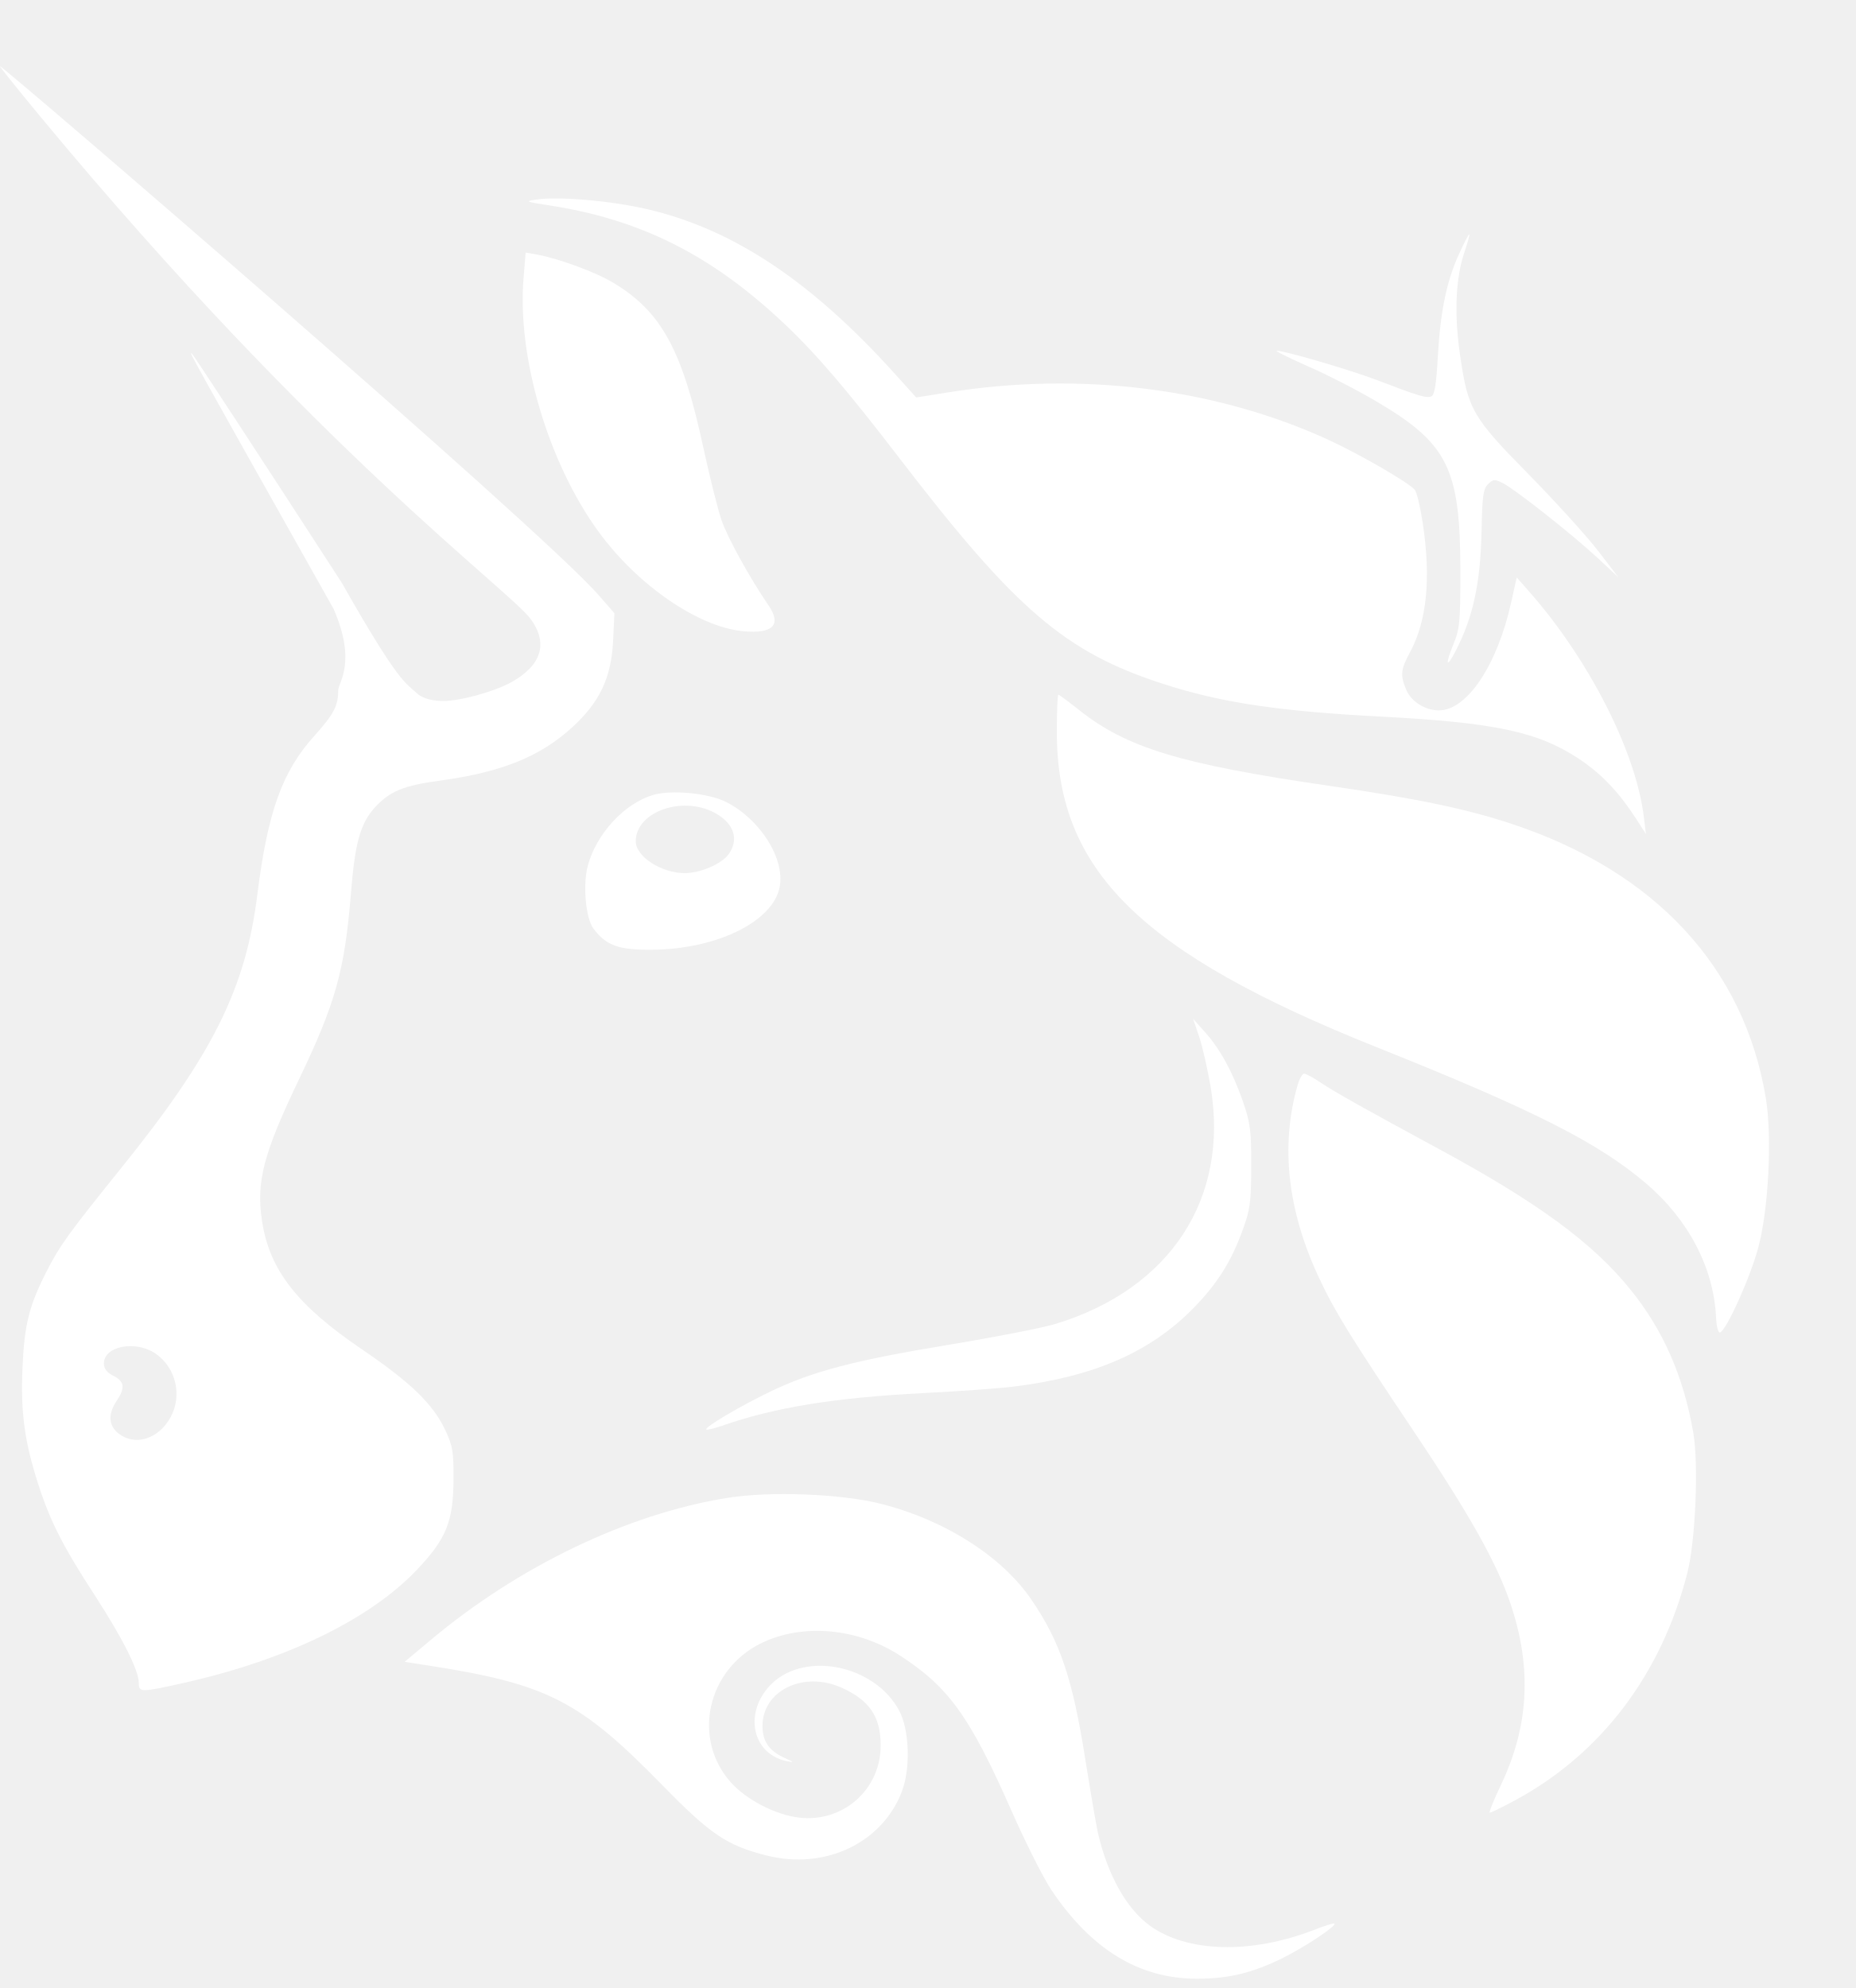
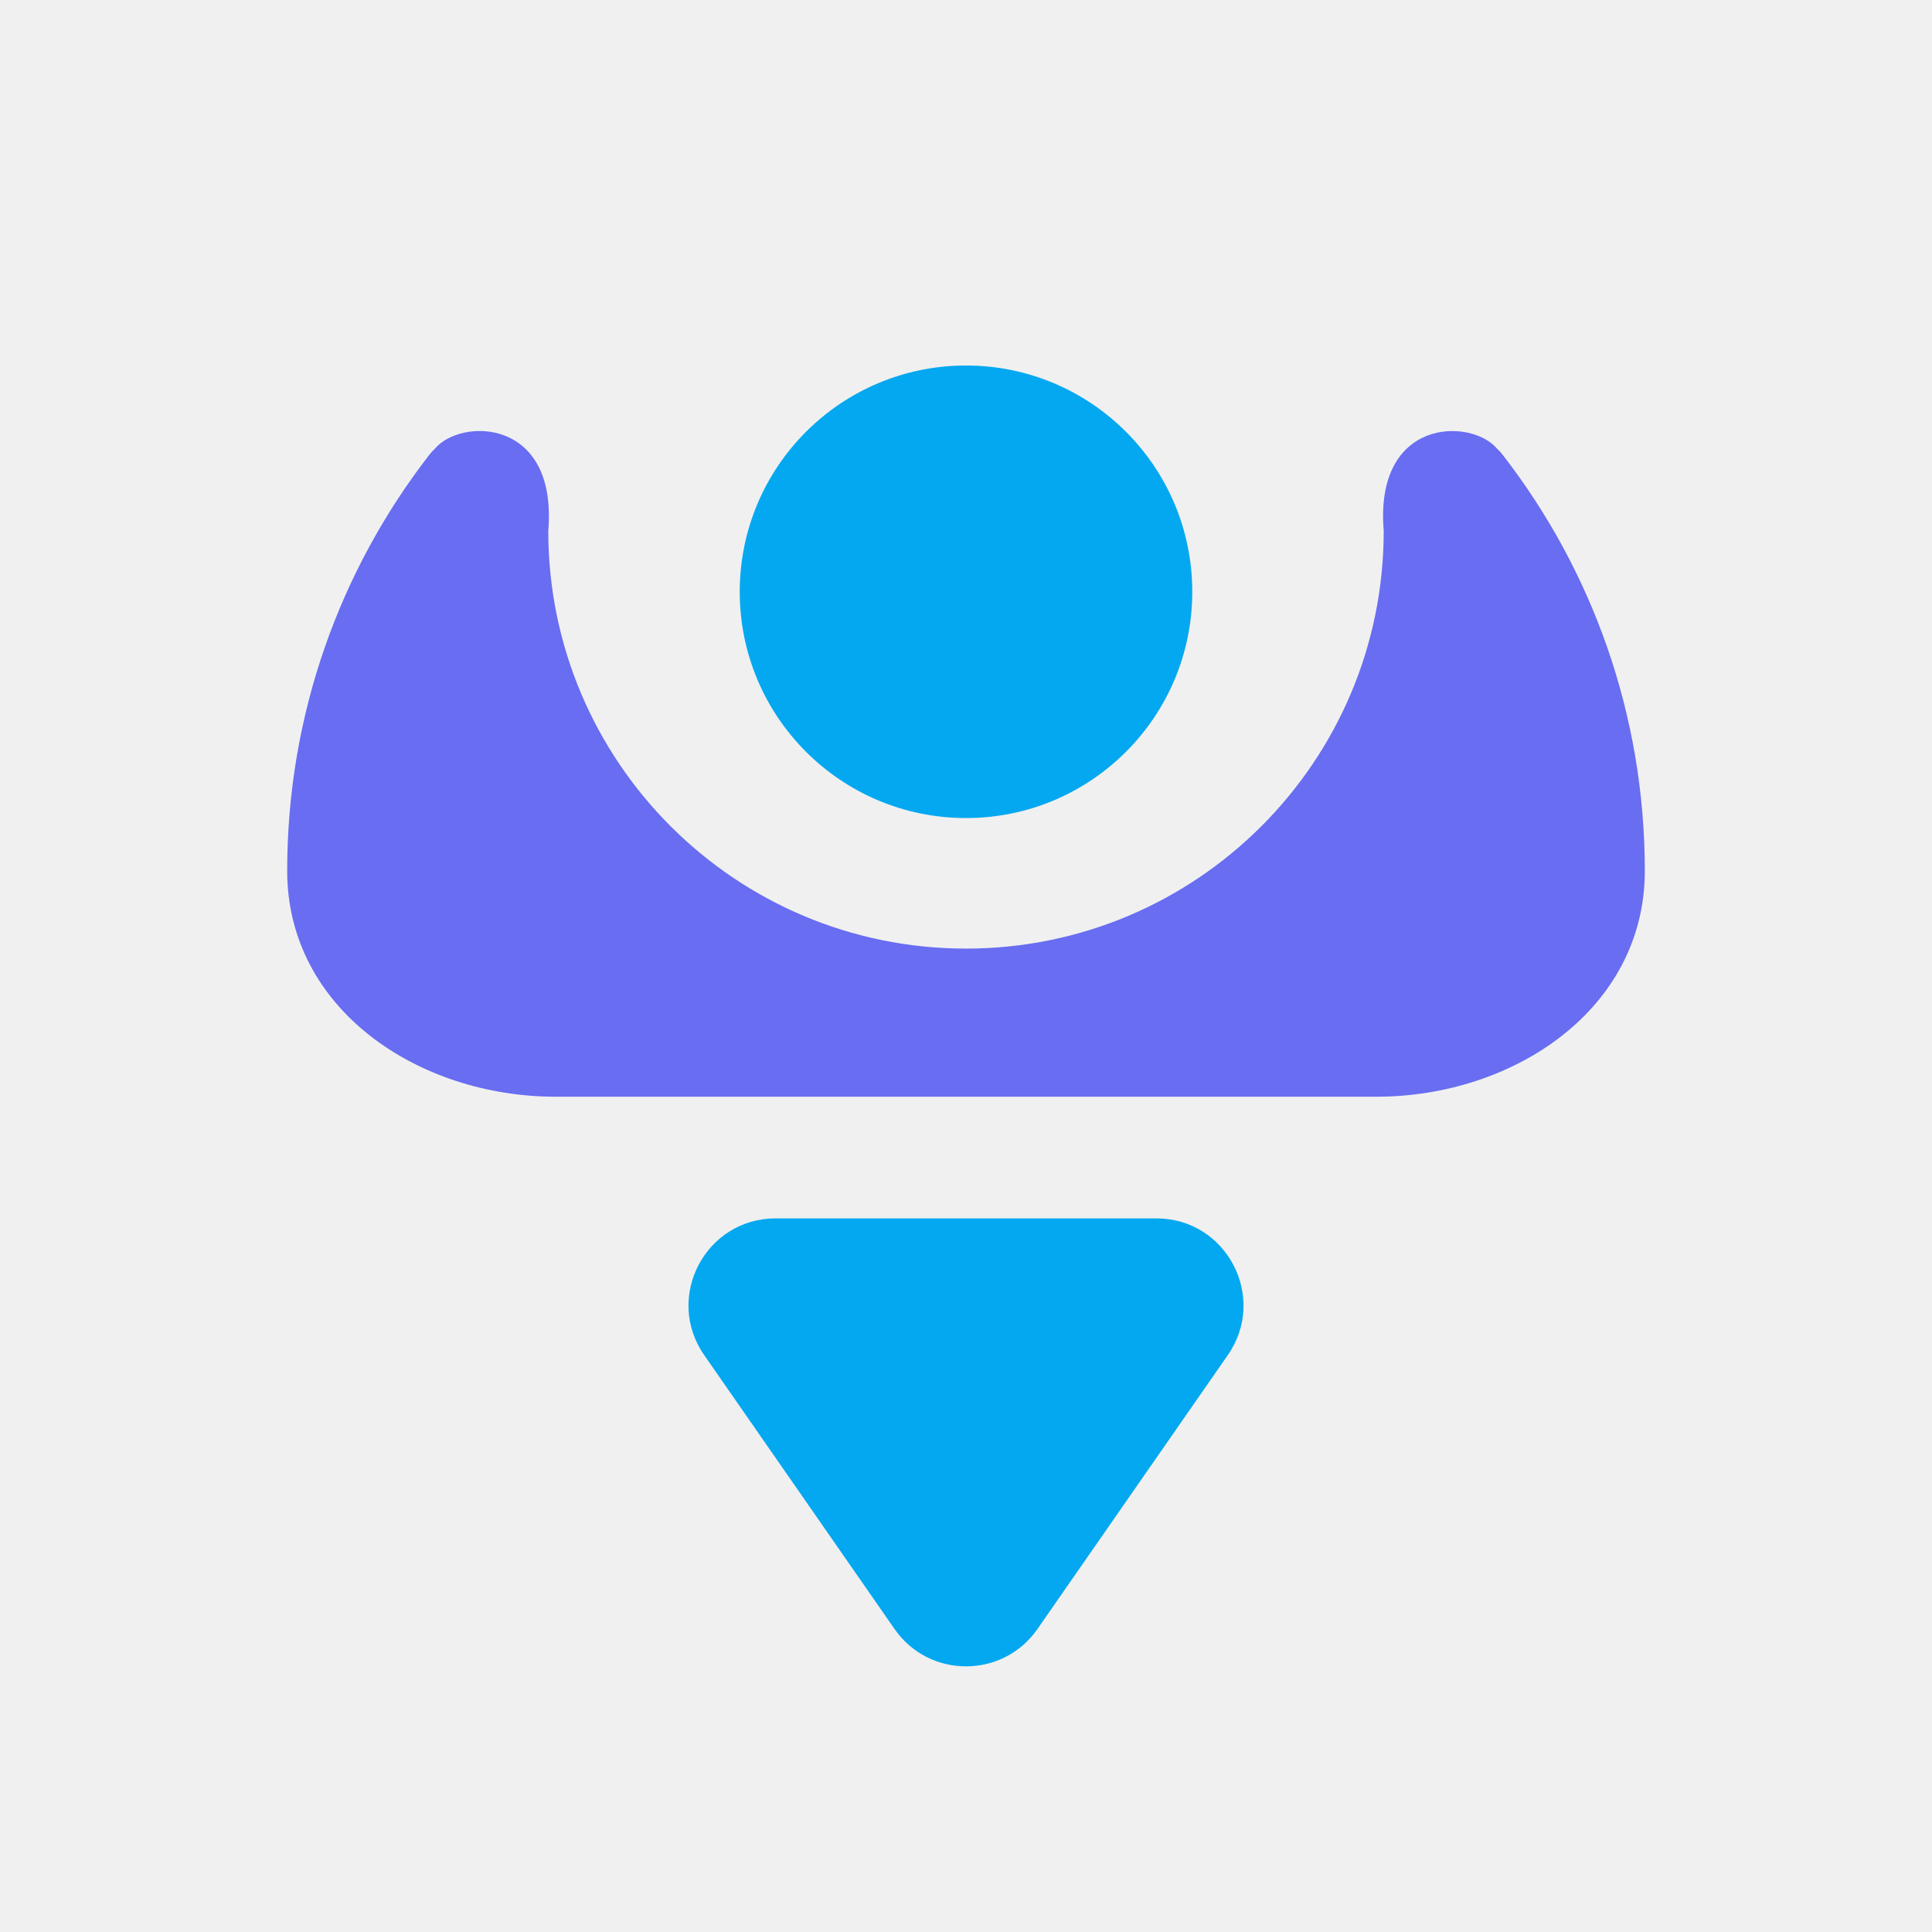
- <svg xmlns="http://www.w3.org/2000/svg" width="14" height="15" viewBox="0 0 14 15" fill="none">
-   <path d="M4.152 1.551C3.964 1.522 3.956 1.519 4.045 1.506C4.214 1.48 4.615 1.515 4.891 1.58C5.535 1.732 6.121 2.122 6.747 2.815L6.913 2.999L7.151 2.961C8.153 2.801 9.172 2.928 10.024 3.319C10.259 3.427 10.629 3.641 10.675 3.696C10.69 3.714 10.717 3.827 10.735 3.947C10.798 4.365 10.767 4.684 10.638 4.923C10.568 5.053 10.564 5.094 10.611 5.206C10.649 5.294 10.753 5.36 10.857 5.36C11.069 5.36 11.297 5.019 11.402 4.546L11.444 4.357L11.527 4.451C11.983 4.965 12.342 5.665 12.403 6.163L12.419 6.293L12.343 6.175C12.211 5.972 12.078 5.833 11.908 5.722C11.602 5.521 11.279 5.452 10.422 5.407C9.648 5.367 9.21 5.301 8.776 5.16C8.037 4.921 7.665 4.602 6.787 3.458C6.397 2.949 6.157 2.668 5.917 2.442C5.372 1.927 4.837 1.657 4.152 1.551Z" fill="white" />
-   <path d="M10.849 2.686C10.869 2.346 10.915 2.121 11.009 1.916C11.046 1.835 11.08 1.768 11.086 1.768C11.091 1.768 11.075 1.828 11.05 1.901C10.982 2.101 10.971 2.373 11.018 2.69C11.077 3.092 11.111 3.15 11.539 3.584C11.739 3.788 11.972 4.045 12.057 4.155L12.211 4.356L12.057 4.212C11.869 4.037 11.436 3.695 11.341 3.646C11.277 3.614 11.267 3.614 11.228 3.653C11.191 3.689 11.184 3.743 11.179 3.999C11.171 4.398 11.116 4.654 10.984 4.91C10.913 5.048 10.902 5.019 10.966 4.862C11.014 4.746 11.019 4.694 11.019 4.308C11.018 3.533 10.925 3.346 10.382 3.027C10.245 2.946 10.018 2.829 9.878 2.768C9.739 2.706 9.628 2.652 9.632 2.648C9.647 2.633 10.177 2.787 10.39 2.868C10.708 2.99 10.76 3.005 10.799 2.991C10.824 2.981 10.837 2.906 10.849 2.686Z" fill="white" />
-   <path d="M4.517 4.013C4.136 3.491 3.899 2.69 3.951 2.091L3.966 1.906L4.053 1.921C4.217 1.951 4.498 2.055 4.63 2.135C4.991 2.353 5.148 2.64 5.307 3.378C5.354 3.594 5.415 3.839 5.443 3.922C5.488 4.055 5.66 4.366 5.799 4.568C5.899 4.714 5.833 4.783 5.611 4.763C5.272 4.733 4.813 4.418 4.517 4.013Z" fill="white" />
-   <path d="M10.386 7.901C8.602 7.187 7.974 6.567 7.974 5.522C7.974 5.368 7.979 5.242 7.986 5.242C7.992 5.242 8.061 5.293 8.139 5.355C8.501 5.643 8.906 5.766 10.027 5.929C10.688 6.025 11.059 6.102 11.402 6.215C12.49 6.574 13.164 7.302 13.325 8.294C13.371 8.583 13.344 9.123 13.268 9.408C13.209 9.633 13.026 10.039 12.978 10.054C12.964 10.059 12.951 10.008 12.948 9.938C12.93 9.566 12.74 9.203 12.422 8.931C12.06 8.622 11.575 8.376 10.386 7.901Z" fill="white" />
-   <path d="M9.134 8.197C9.111 8.065 9.073 7.896 9.048 7.822L9.002 7.687L9.087 7.782C9.204 7.912 9.296 8.079 9.375 8.302C9.434 8.472 9.441 8.522 9.441 8.798C9.44 9.069 9.433 9.126 9.377 9.279C9.29 9.52 9.182 9.69 9.001 9.874C8.675 10.204 8.256 10.386 7.651 10.462C7.546 10.475 7.24 10.497 6.971 10.511C6.292 10.546 5.845 10.619 5.444 10.759C5.386 10.779 5.335 10.791 5.329 10.786C5.313 10.77 5.587 10.608 5.812 10.5C6.13 10.347 6.447 10.264 7.157 10.147C7.508 10.089 7.87 10.018 7.962 9.99C8.83 9.726 9.277 9.043 9.134 8.197Z" fill="white" />
-   <path d="M9.952 9.641C9.715 9.135 9.66 8.646 9.79 8.19C9.804 8.141 9.826 8.101 9.84 8.101C9.853 8.101 9.909 8.131 9.964 8.168C10.073 8.241 10.292 8.364 10.876 8.68C11.604 9.075 12.02 9.38 12.302 9.73C12.549 10.035 12.702 10.384 12.776 10.808C12.818 11.049 12.793 11.628 12.731 11.87C12.535 12.634 12.08 13.234 11.431 13.584C11.336 13.635 11.251 13.677 11.241 13.677C11.232 13.678 11.267 13.59 11.318 13.483C11.537 13.029 11.562 12.588 11.396 12.097C11.295 11.796 11.089 11.429 10.673 10.808C10.189 10.087 10.071 9.895 9.952 9.641Z" fill="white" />
-   <path d="M3.25 12.374C3.913 11.818 4.736 11.423 5.487 11.302C5.81 11.25 6.349 11.271 6.648 11.347C7.128 11.469 7.558 11.742 7.781 12.068C7.999 12.387 8.093 12.664 8.19 13.282C8.229 13.525 8.271 13.77 8.283 13.825C8.356 14.145 8.499 14.401 8.675 14.529C8.956 14.733 9.439 14.746 9.914 14.562C9.994 14.53 10.064 14.509 10.069 14.514C10.086 14.531 9.847 14.69 9.678 14.774C9.451 14.886 9.271 14.93 9.031 14.93C8.596 14.93 8.235 14.71 7.934 14.262C7.874 14.173 7.741 13.909 7.637 13.674C7.319 12.953 7.162 12.733 6.793 12.493C6.471 12.283 6.056 12.246 5.744 12.398C5.335 12.598 5.22 13.118 5.514 13.448C5.631 13.579 5.848 13.692 6.026 13.714C6.359 13.755 6.645 13.504 6.645 13.17C6.645 12.953 6.561 12.829 6.35 12.734C6.061 12.605 5.752 12.756 5.753 13.025C5.754 13.14 5.804 13.212 5.92 13.264C5.994 13.298 5.996 13.3 5.935 13.288C5.671 13.233 5.609 12.916 5.821 12.706C6.077 12.454 6.605 12.565 6.786 12.91C6.862 13.055 6.871 13.343 6.805 13.517C6.656 13.907 6.223 14.112 5.783 14C5.484 13.924 5.362 13.842 5.001 13.473C4.374 12.831 4.131 12.706 3.227 12.566L3.053 12.539L3.25 12.374Z" fill="white" />
-   <path fill-rule="evenodd" clip-rule="evenodd" d="M0.308 0.884C2.402 3.41 3.845 4.452 4.005 4.672C4.137 4.854 4.087 5.018 3.861 5.146C3.735 5.217 3.475 5.289 3.346 5.289C3.199 5.289 3.148 5.233 3.148 5.233C3.063 5.153 3.015 5.167 2.578 4.396C1.972 3.46 1.464 2.684 1.45 2.671C1.418 2.641 1.419 2.642 2.517 4.594C2.694 5.001 2.552 5.15 2.552 5.208C2.552 5.326 2.519 5.388 2.373 5.551C2.129 5.821 2.02 6.125 1.941 6.754C1.853 7.459 1.605 7.957 0.917 8.81C0.515 9.309 0.449 9.4 0.347 9.602C0.219 9.855 0.184 9.997 0.17 10.316C0.155 10.655 0.184 10.873 0.288 11.197C0.379 11.48 0.474 11.666 0.717 12.04C0.926 12.363 1.047 12.603 1.047 12.697C1.047 12.771 1.061 12.771 1.386 12.698C2.163 12.524 2.794 12.217 3.149 11.841C3.369 11.608 3.42 11.48 3.422 11.161C3.423 10.953 3.416 10.909 3.359 10.789C3.267 10.594 3.099 10.431 2.728 10.179C2.243 9.85 2.035 9.584 1.978 9.219C1.931 8.919 1.986 8.708 2.254 8.148C2.532 7.569 2.601 7.322 2.648 6.739C2.678 6.362 2.719 6.213 2.828 6.093C2.942 5.969 3.044 5.927 3.326 5.889C3.785 5.826 4.077 5.708 4.317 5.488C4.525 5.298 4.612 5.114 4.626 4.837L4.636 4.627L4.519 4.493C4.098 4.004 0.026 0.5 0 0.5C-0.005 0.5 0.133 0.673 0.308 0.884ZM1.284 10.699C1.379 10.531 1.328 10.316 1.169 10.21C1.018 10.111 0.784 10.158 0.784 10.287C0.784 10.327 0.806 10.356 0.856 10.381C0.94 10.424 0.946 10.472 0.88 10.57C0.813 10.67 0.819 10.757 0.895 10.817C1.018 10.912 1.192 10.86 1.284 10.699Z" fill="white" />
-   <path fill-rule="evenodd" clip-rule="evenodd" d="M4.925 5.999C4.71 6.064 4.501 6.291 4.436 6.529C4.396 6.674 4.419 6.929 4.478 7.007C4.574 7.134 4.666 7.168 4.917 7.166C5.407 7.163 5.833 6.954 5.883 6.692C5.923 6.478 5.736 6.181 5.478 6.051C5.345 5.984 5.062 5.957 4.925 5.999ZM5.499 6.444C5.574 6.337 5.541 6.222 5.412 6.144C5.168 5.995 4.797 6.118 4.797 6.348C4.797 6.463 4.99 6.588 5.167 6.588C5.285 6.588 5.446 6.518 5.499 6.444Z" fill="white" />
+ <svg xmlns="http://www.w3.org/2000/svg" width="222" height="222" viewBox="0 0 222 222" fill="none">
+   <circle cx="111" cy="68" r="26" fill="#04A8F0" />
+   <path fill-rule="evenodd" clip-rule="evenodd" d="M111 109C84.49 109 63 87.51 63 61.001C64.08 48.005 53.007 48.001 50.003 51.527C49.774 51.735 49.555 51.972 49.348 52.239C39.101 65.452 33 82.046 33 100.067C33 115.917 48.017 126.021 63.866 126.021H158.134C173.983 126.021 189 115.917 189 100.067C189 82.046 182.899 65.452 172.652 52.239C172.441 51.967 172.217 51.725 171.982 51.513C168.957 48.005 157.922 48.031 159 61.004C158.998 87.512 137.508 109 111 109Z" fill="#686DF1" />
+   <path d="M119.212 187.183L141.085 155.707C145.693 149.076 140.948 140 132.873 140H111H89.127C81.052 140 76.307 149.076 80.915 155.707L102.788 187.183C106.766 192.907 115.234 192.907 119.212 187.183Z" fill="#04A8F0" />
</svg>
